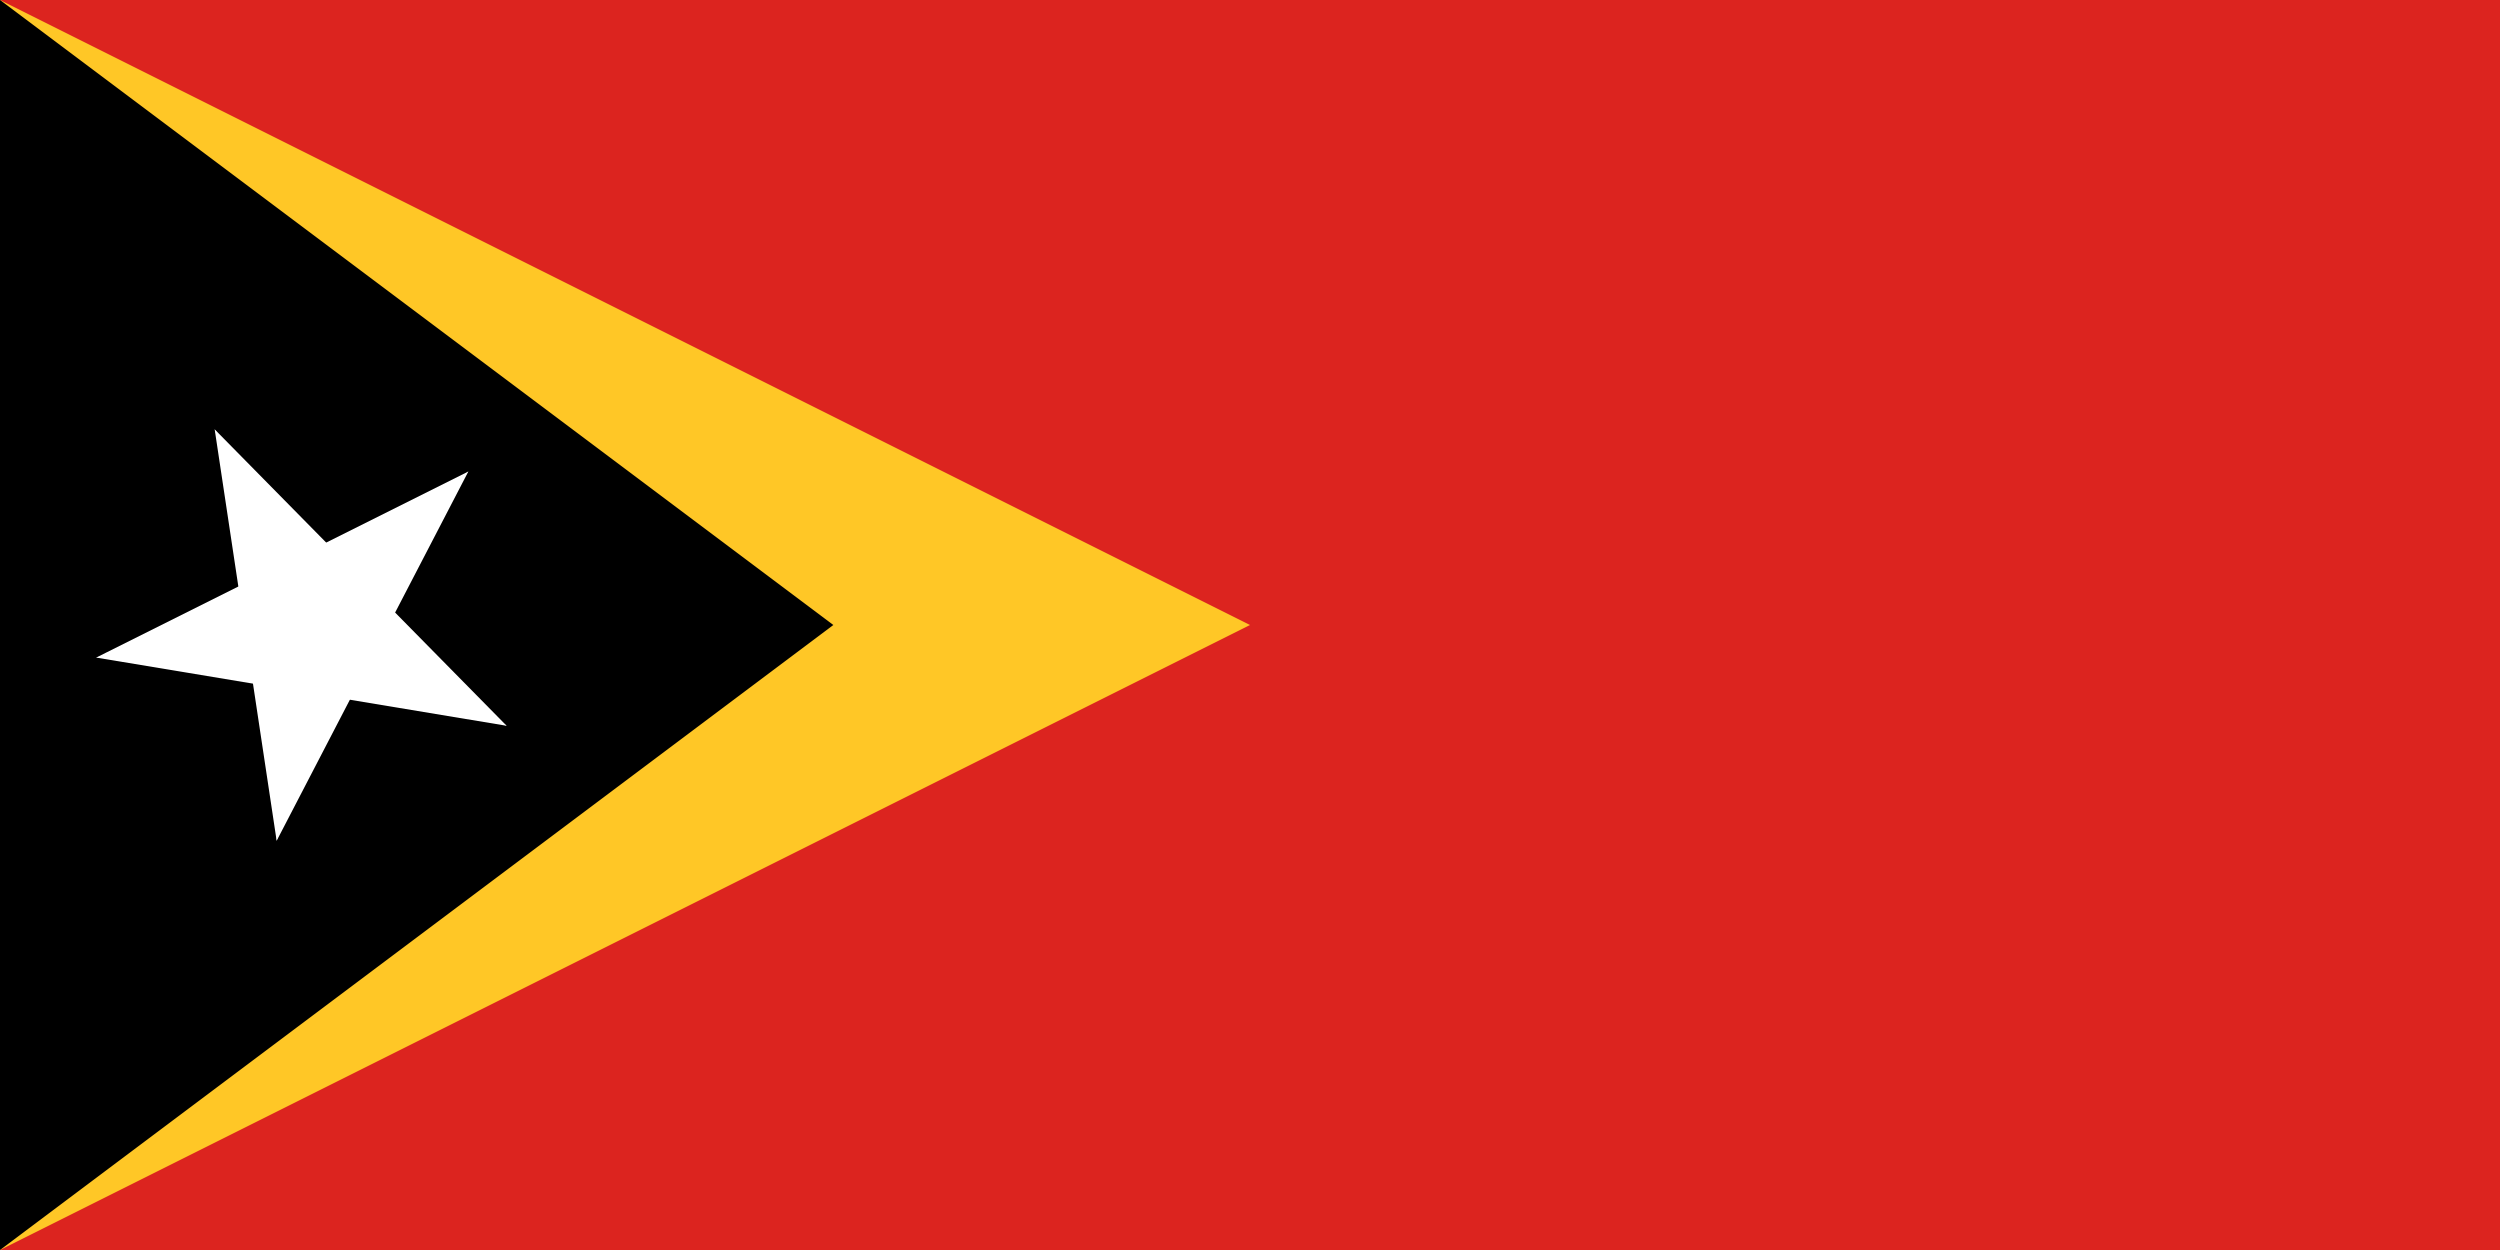
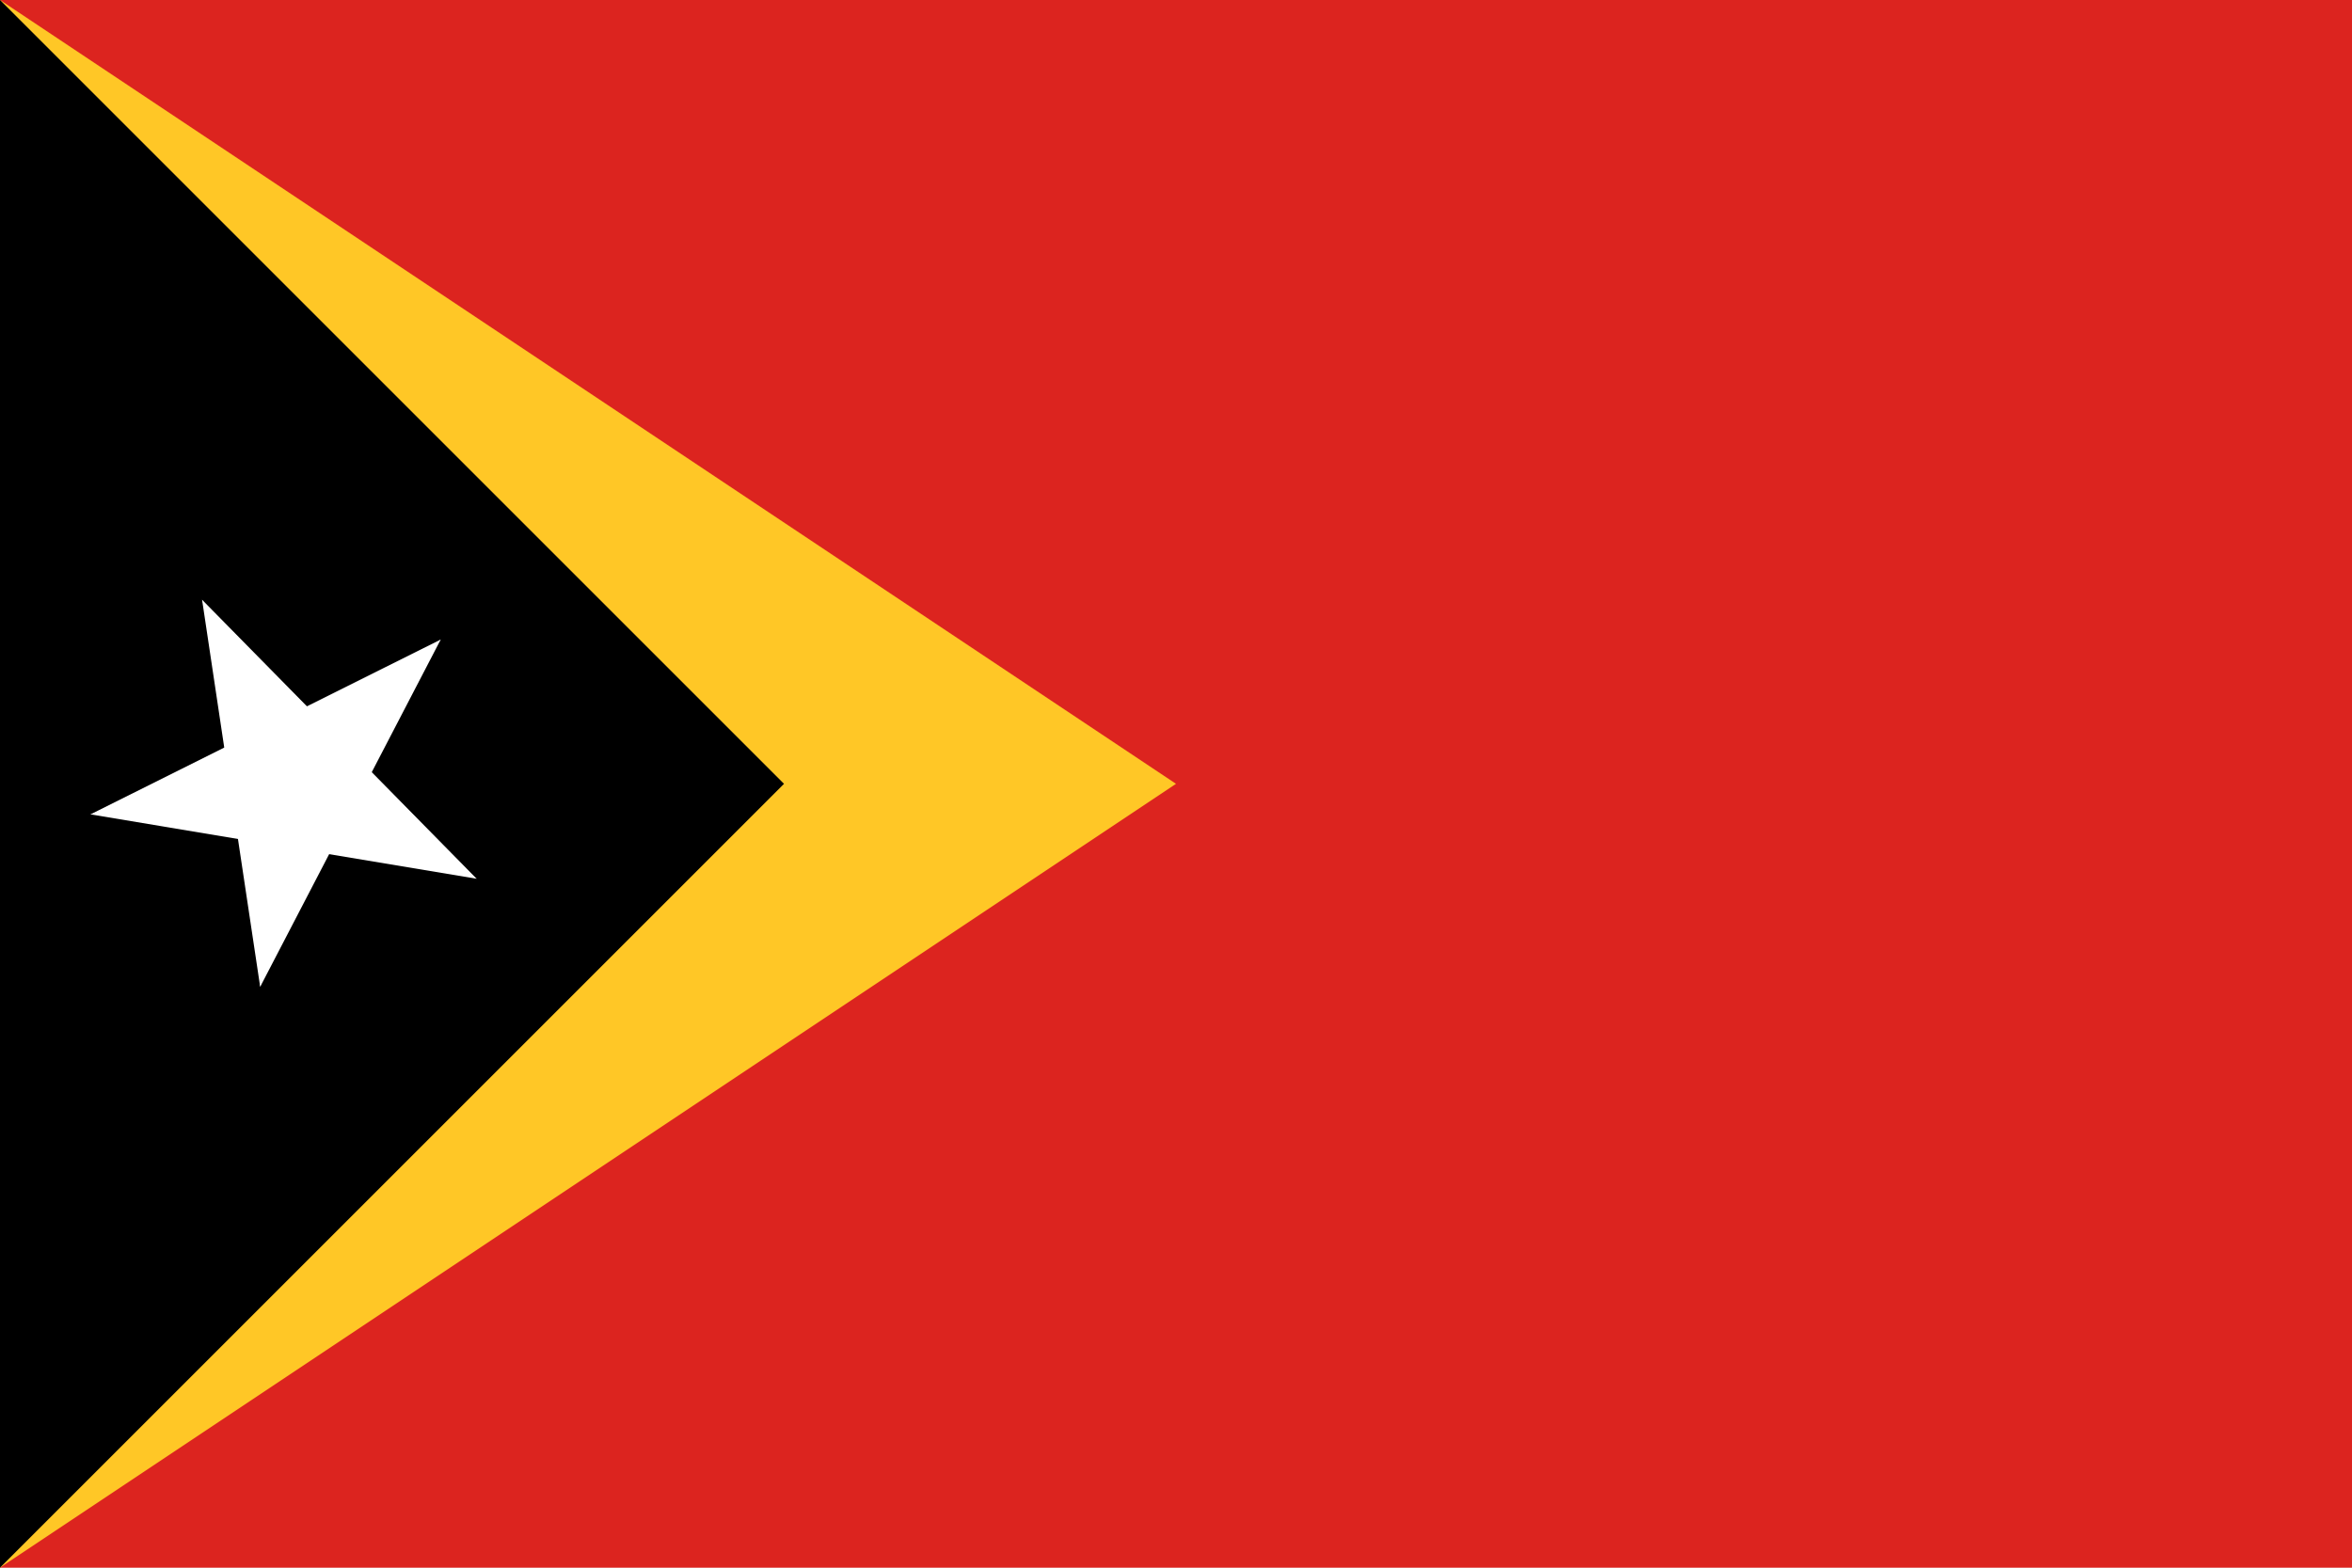
- <svg xmlns="http://www.w3.org/2000/svg" xmlns:xlink="http://www.w3.org/1999/xlink" width="900" height="450" viewBox="-3 -6 24 12">
-   <path d="M21 6V-6H-3V6z" fill="#dc241f" />
-   <path d="M-3-6V6L9 0z" fill="#ffc726" />
-   <path d="M-3-6V6l8-6z" />
-   <g transform="rotate(-26.565)">
-     <g id="c">
-       <g id="b">
-         <path d="M0-2.1V0h1z" fill="#fff" transform="rotate(18 0 -2.1)" id="a" />
-         <use xlink:href="#a" transform="scale(-1 1)" />
+ <svg xmlns="http://www.w3.org/2000/svg" xmlns:xlink="http://www.w3.org/1999/xlink" width="675" height="450" viewBox="-3 -6 18 12">
+   <path d="M15 6V-6H-3V6z" fill="#dc241f" />
+   <path d="M-3-6V6l9-6z" fill="#ffc726" />
+   <path d="M-3-6V6l6-6z" />
+   <g transform="matrix(.671 -.335 .335 .671 -.75 0)">
+     <g id="e">
+       <g id="d">
+         <path id="f" d="M0-2.1l-.65 2L.3.2z" fill="#fff" />
+         <use transform="scale(-1 1)" width="24" height="12" xlink:href="#f" />
      </g>
-       <use xlink:href="#b" transform="rotate(72)" />
+       <use transform="rotate(72)" width="24" height="12" xlink:href="#d" />
    </g>
-     <use xlink:href="#b" transform="rotate(-72)" />
-     <use xlink:href="#c" transform="rotate(144)" />
+     <use transform="rotate(-72)" width="24" height="12" xlink:href="#d" />
+     <use transform="matrix(-.809 .588 -.588 -.809 0 0)" width="24" height="12" xlink:href="#e" />
  </g>
</svg>
